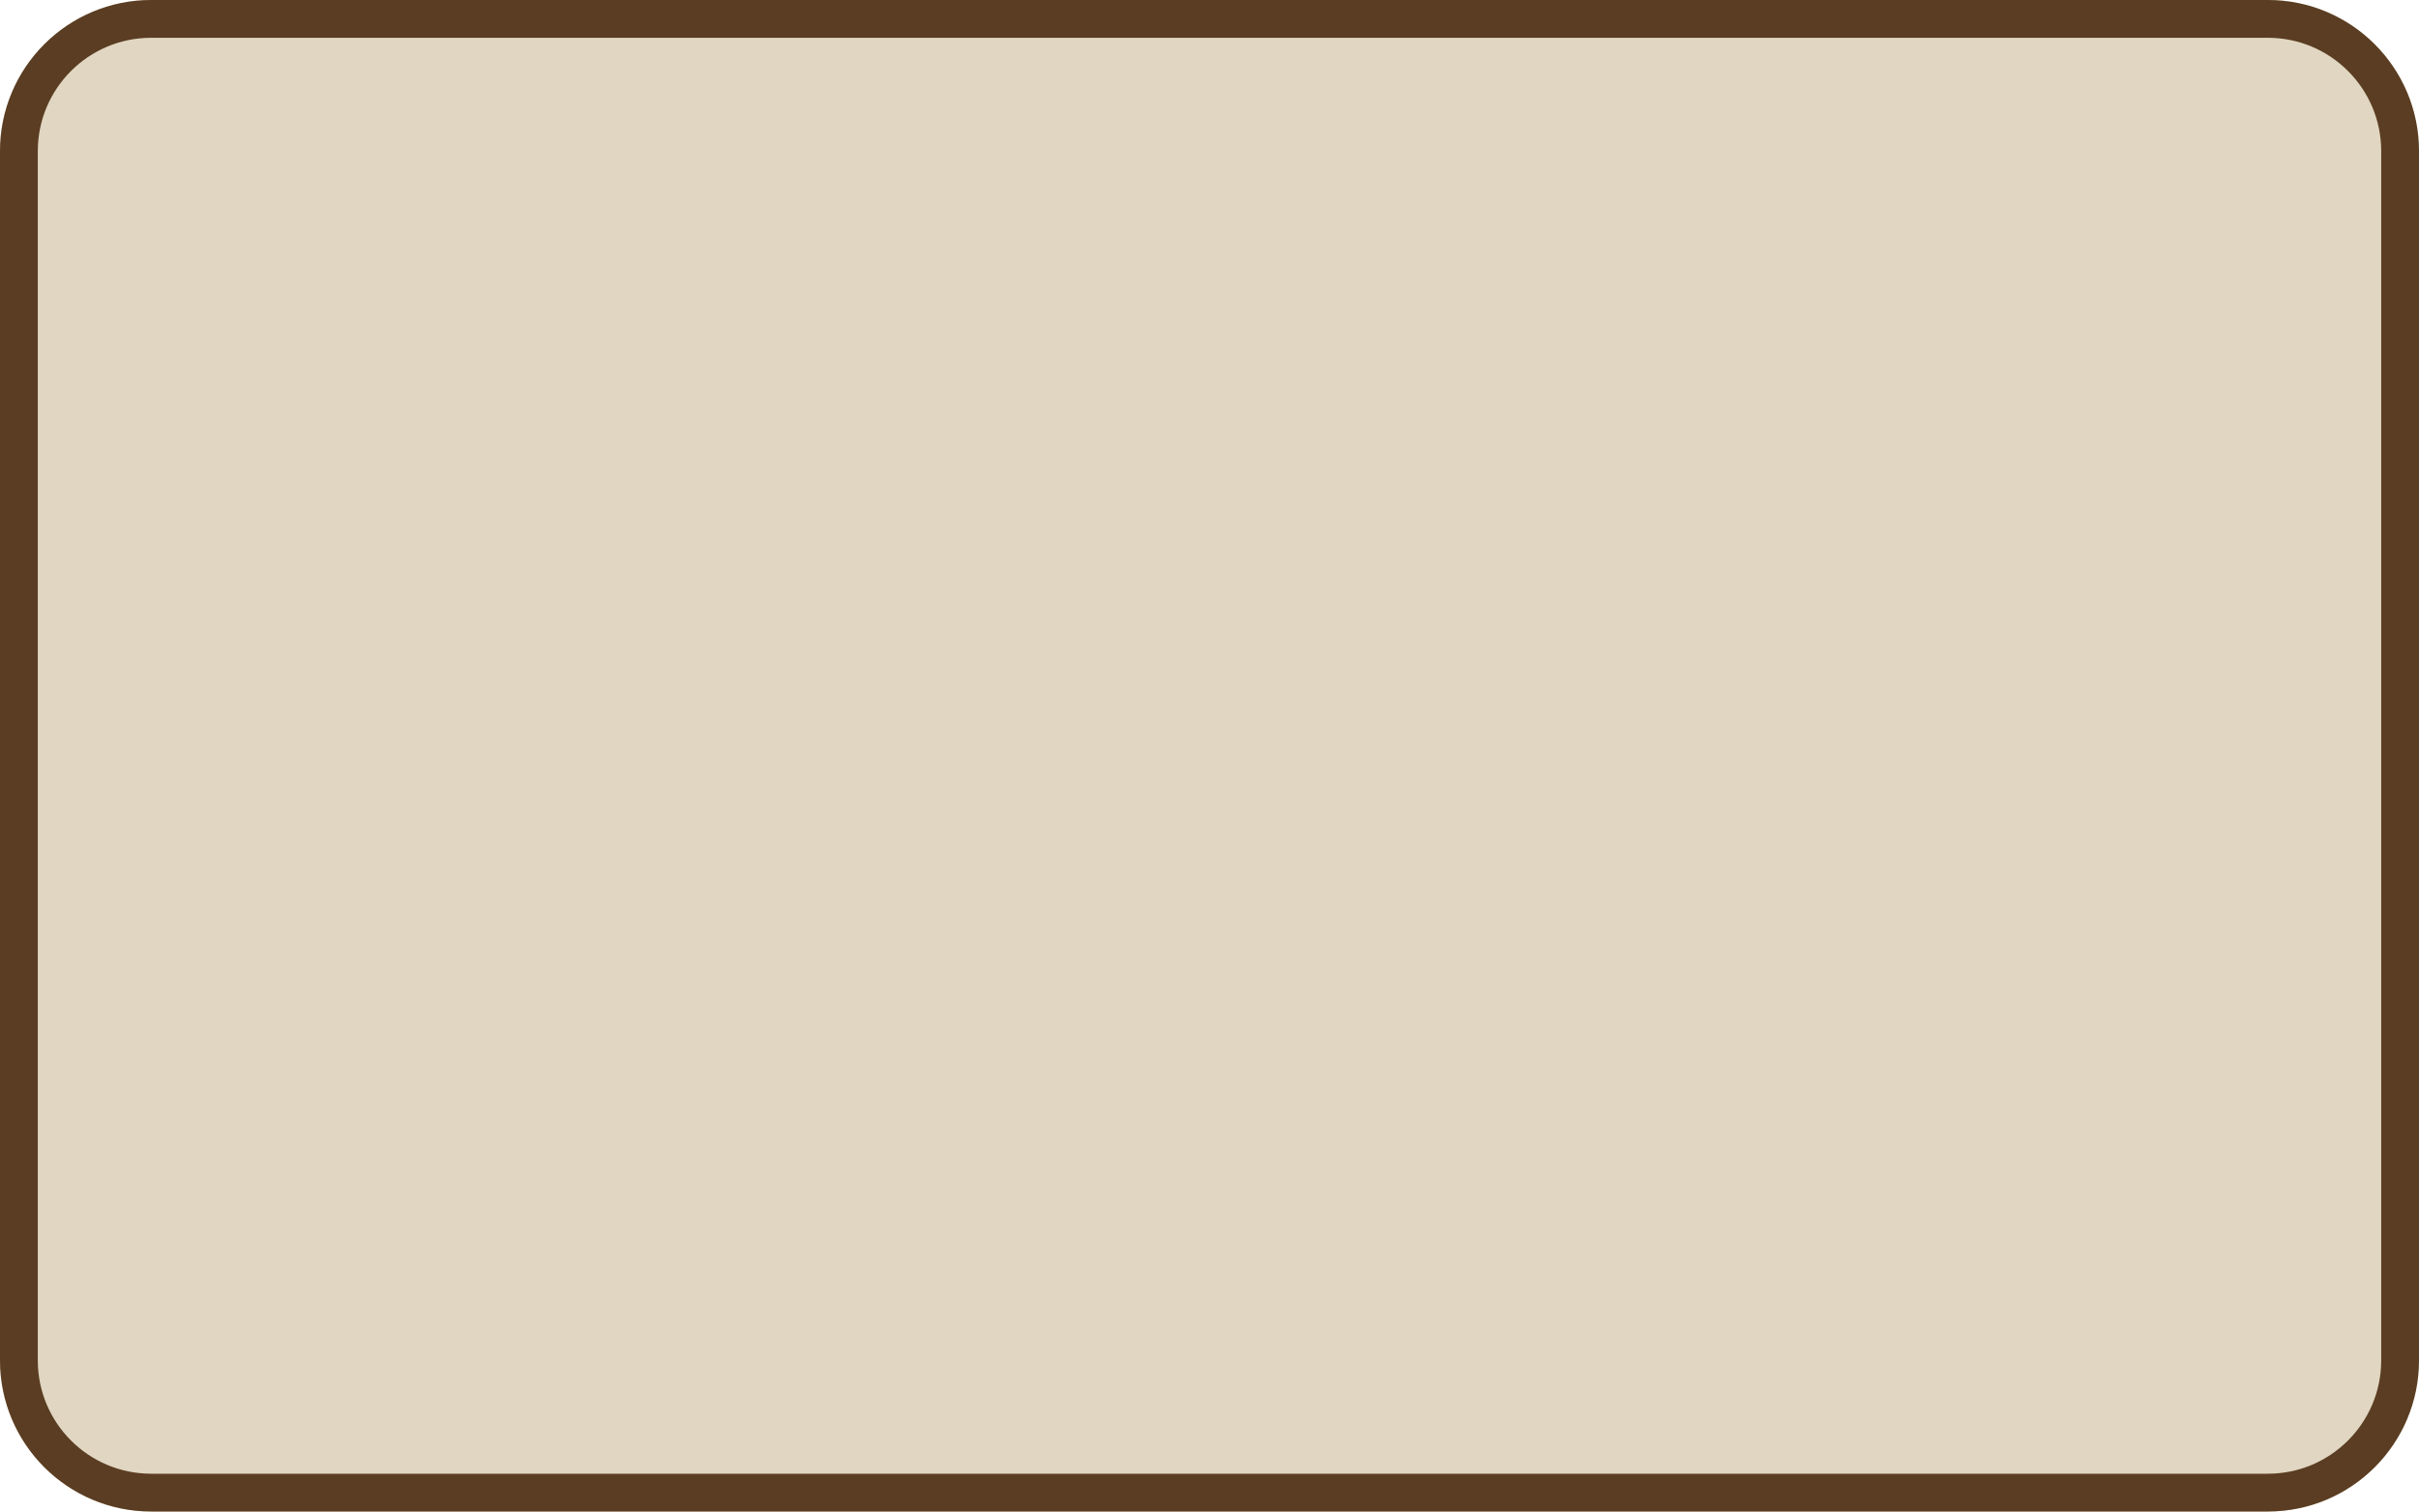
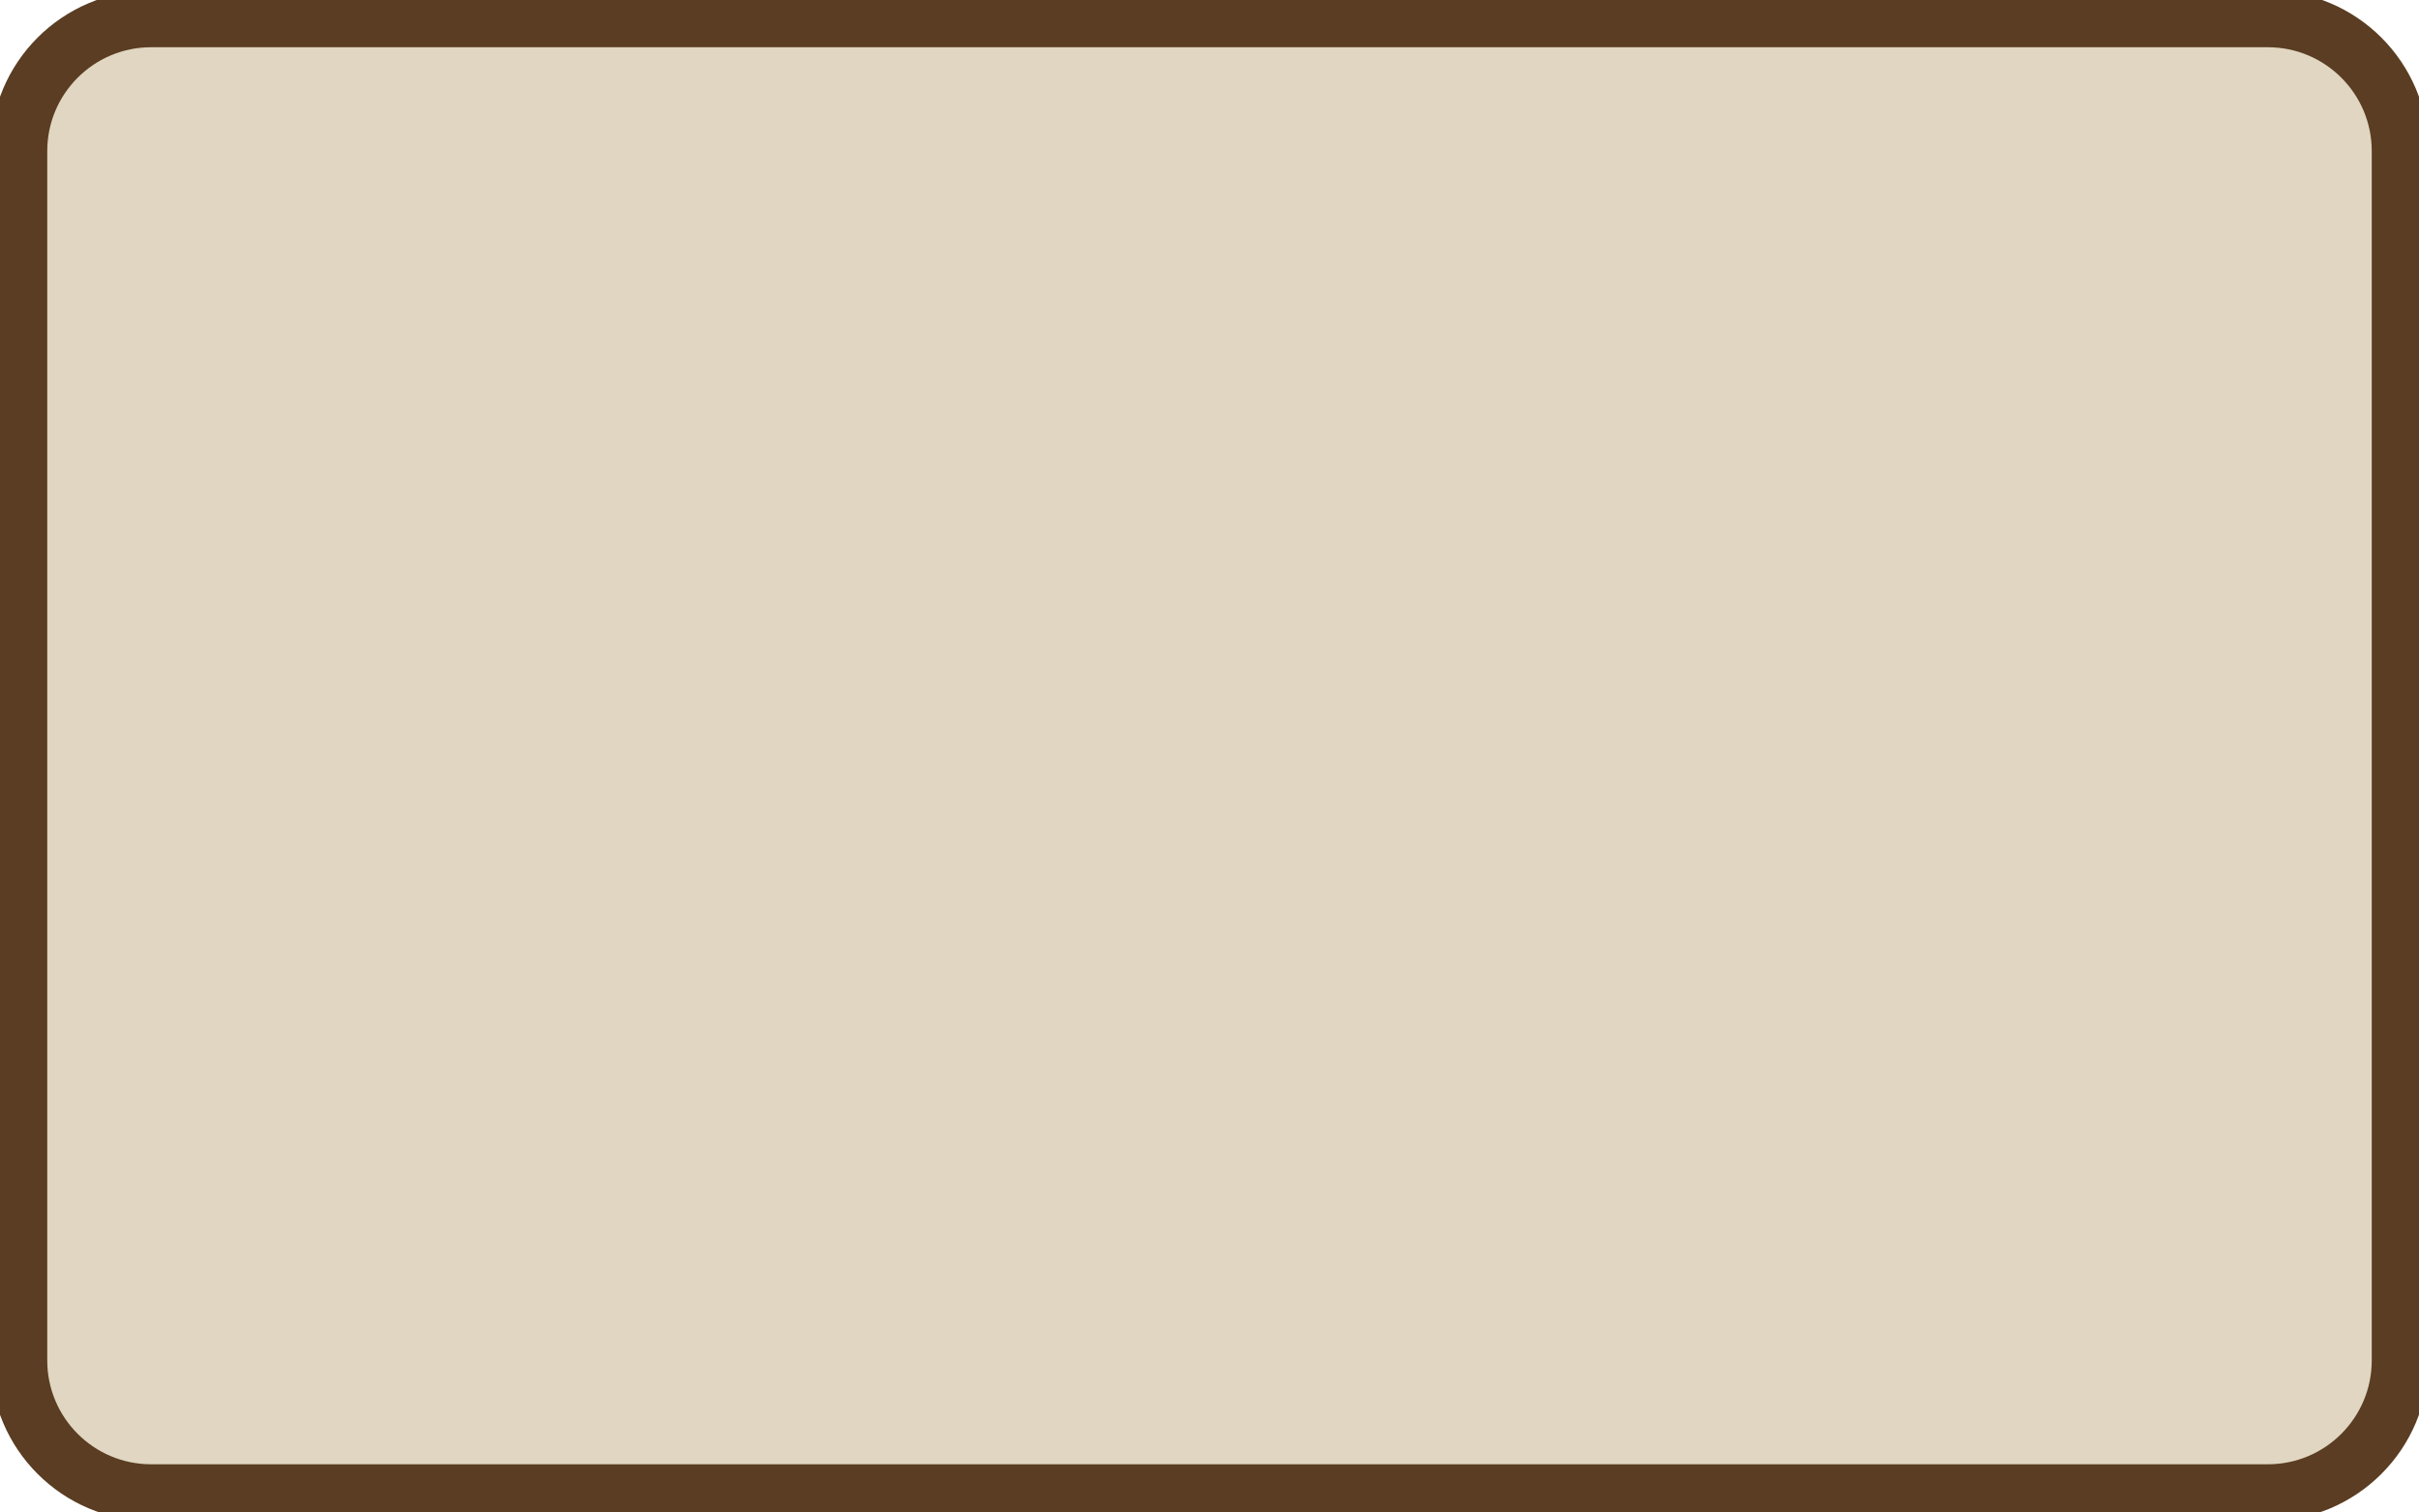
<svg xmlns="http://www.w3.org/2000/svg" width="64" height="40" viewBox="0 0 64 40" fill="none">
  <rect x="0" y="0" width="64" height="40" rx="4" fill="#C2AE84" fill-opacity="0.5" />
-   <rect x="0.5" y="0.5" width="63" height="39" rx="3.5" stroke="#5A3D22" stroke-width="1" stroke-opacity="1.0" />
+   <rect x="0.5" y="0.5" width="63" height="39" rx="3.5" stroke="#5A3D22" stroke-width="1.5" stroke-opacity="1.0" />
</svg>
